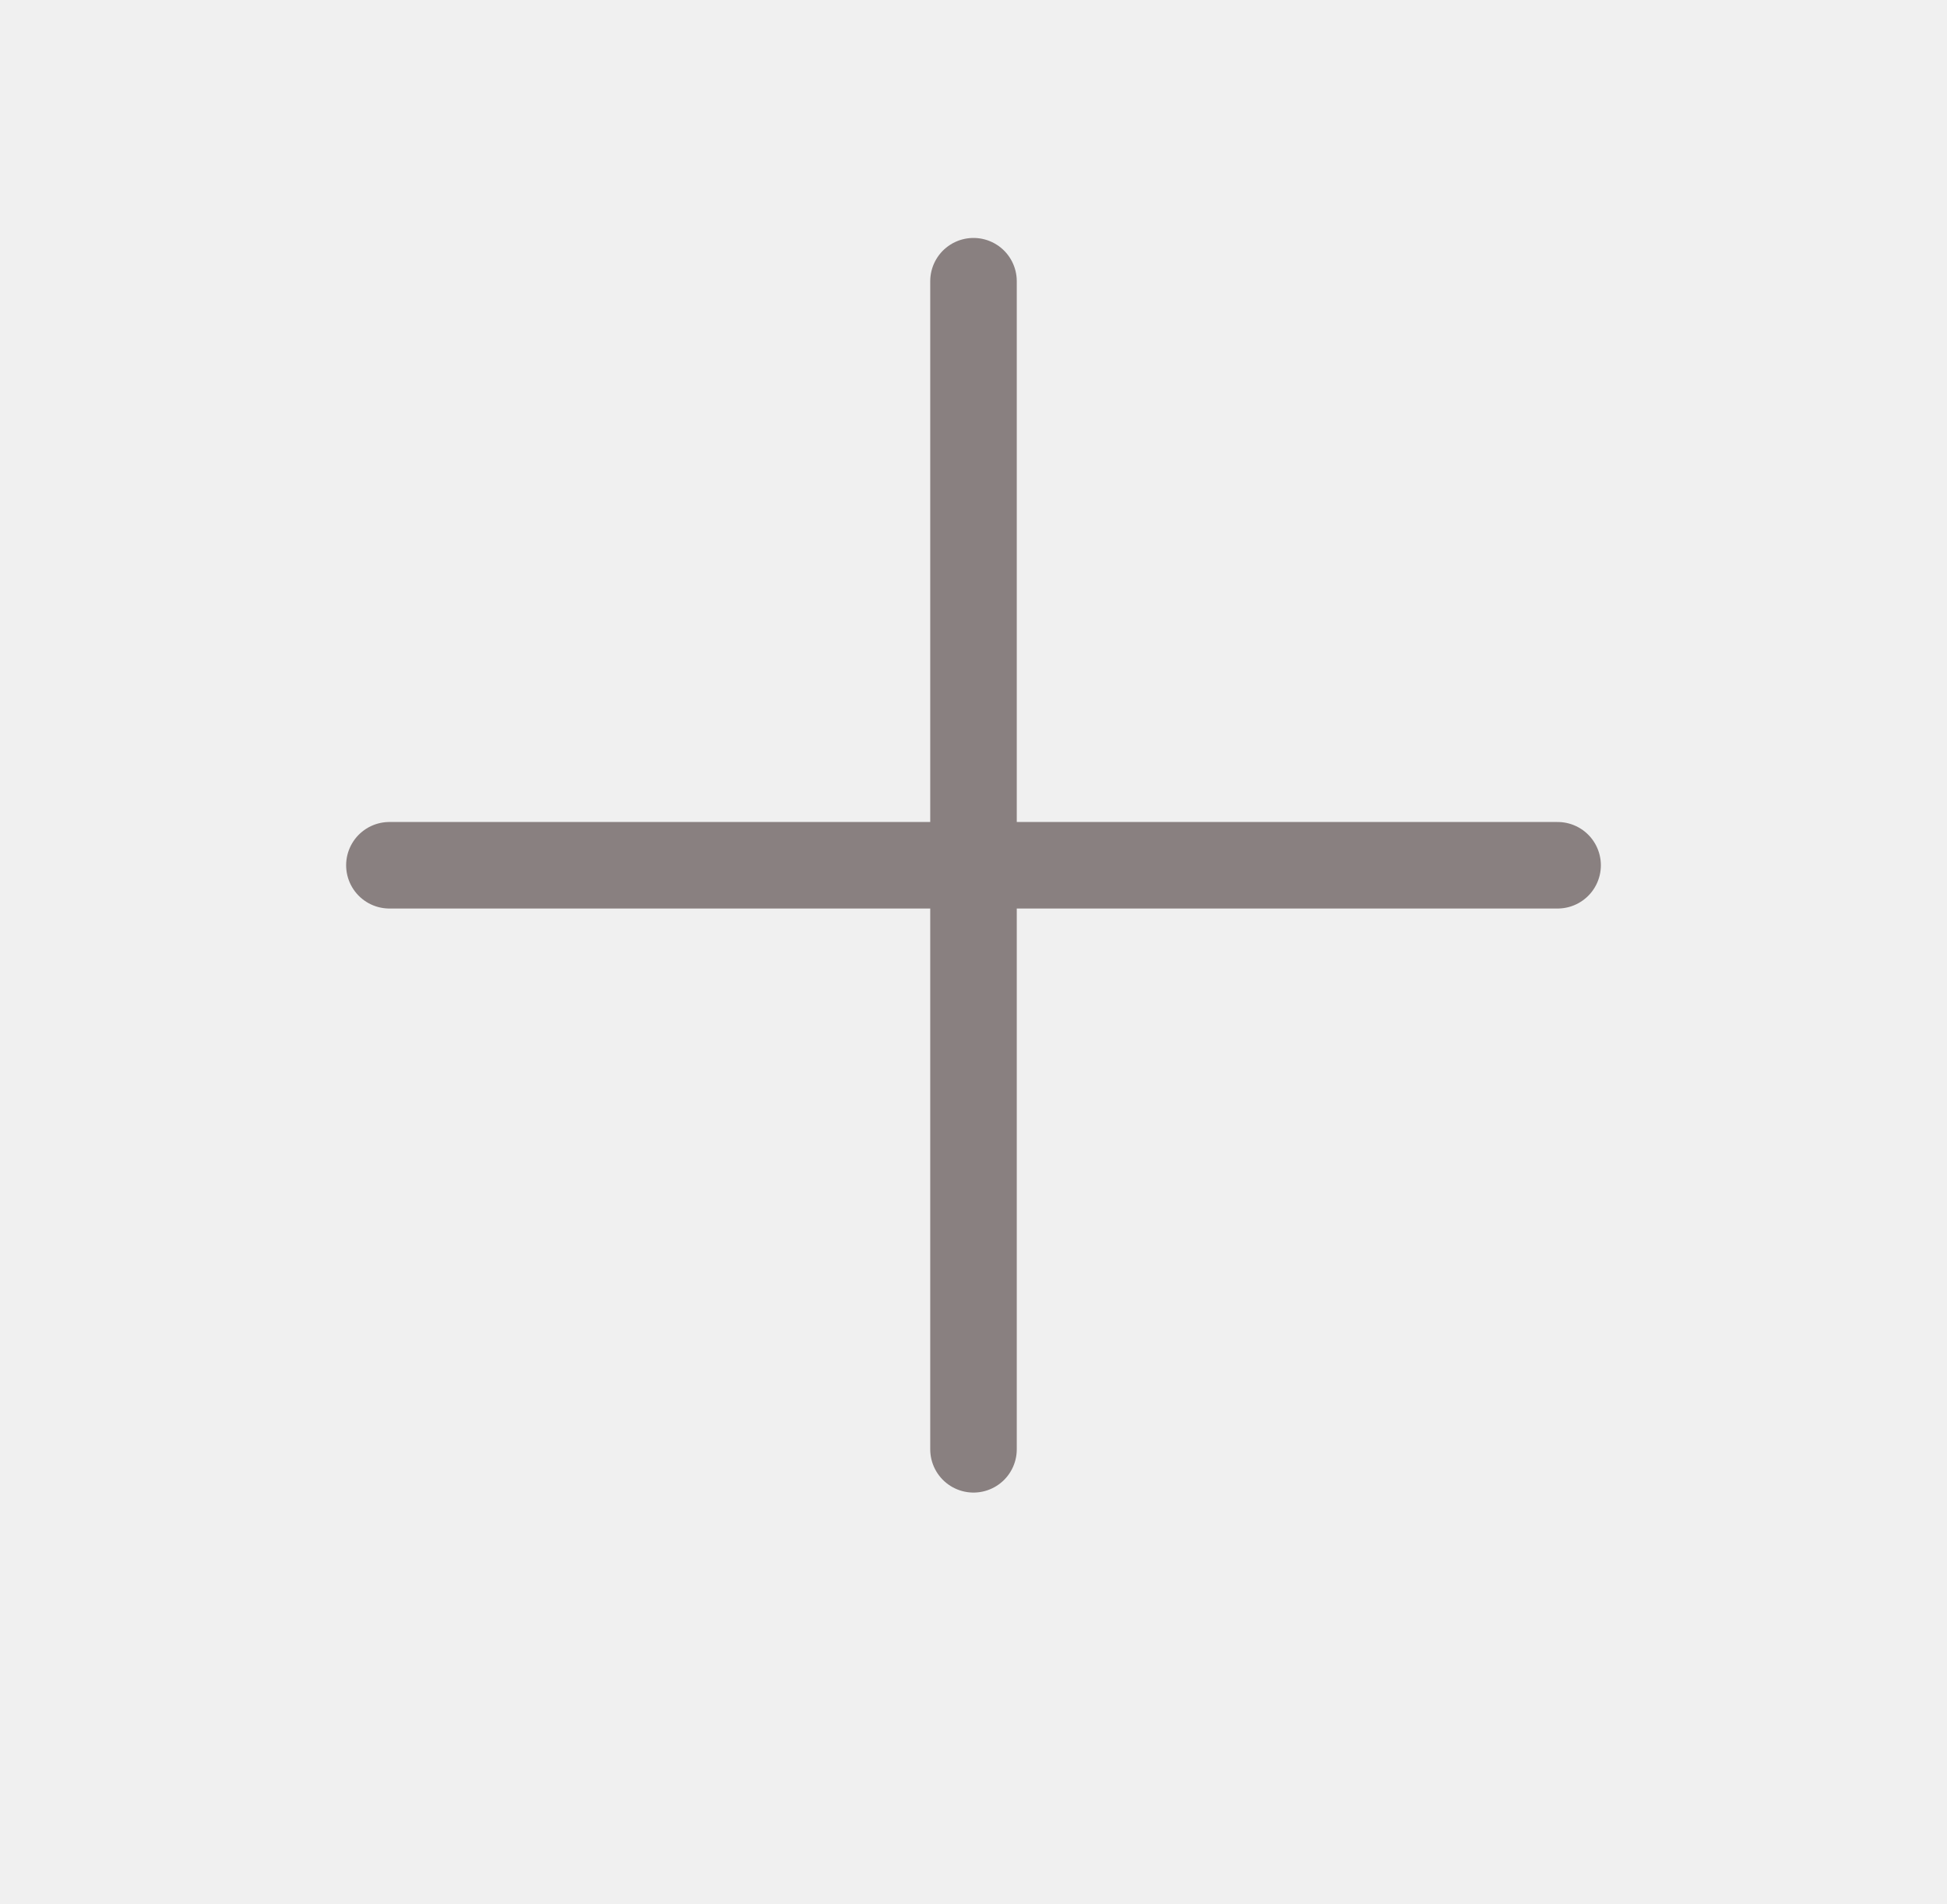
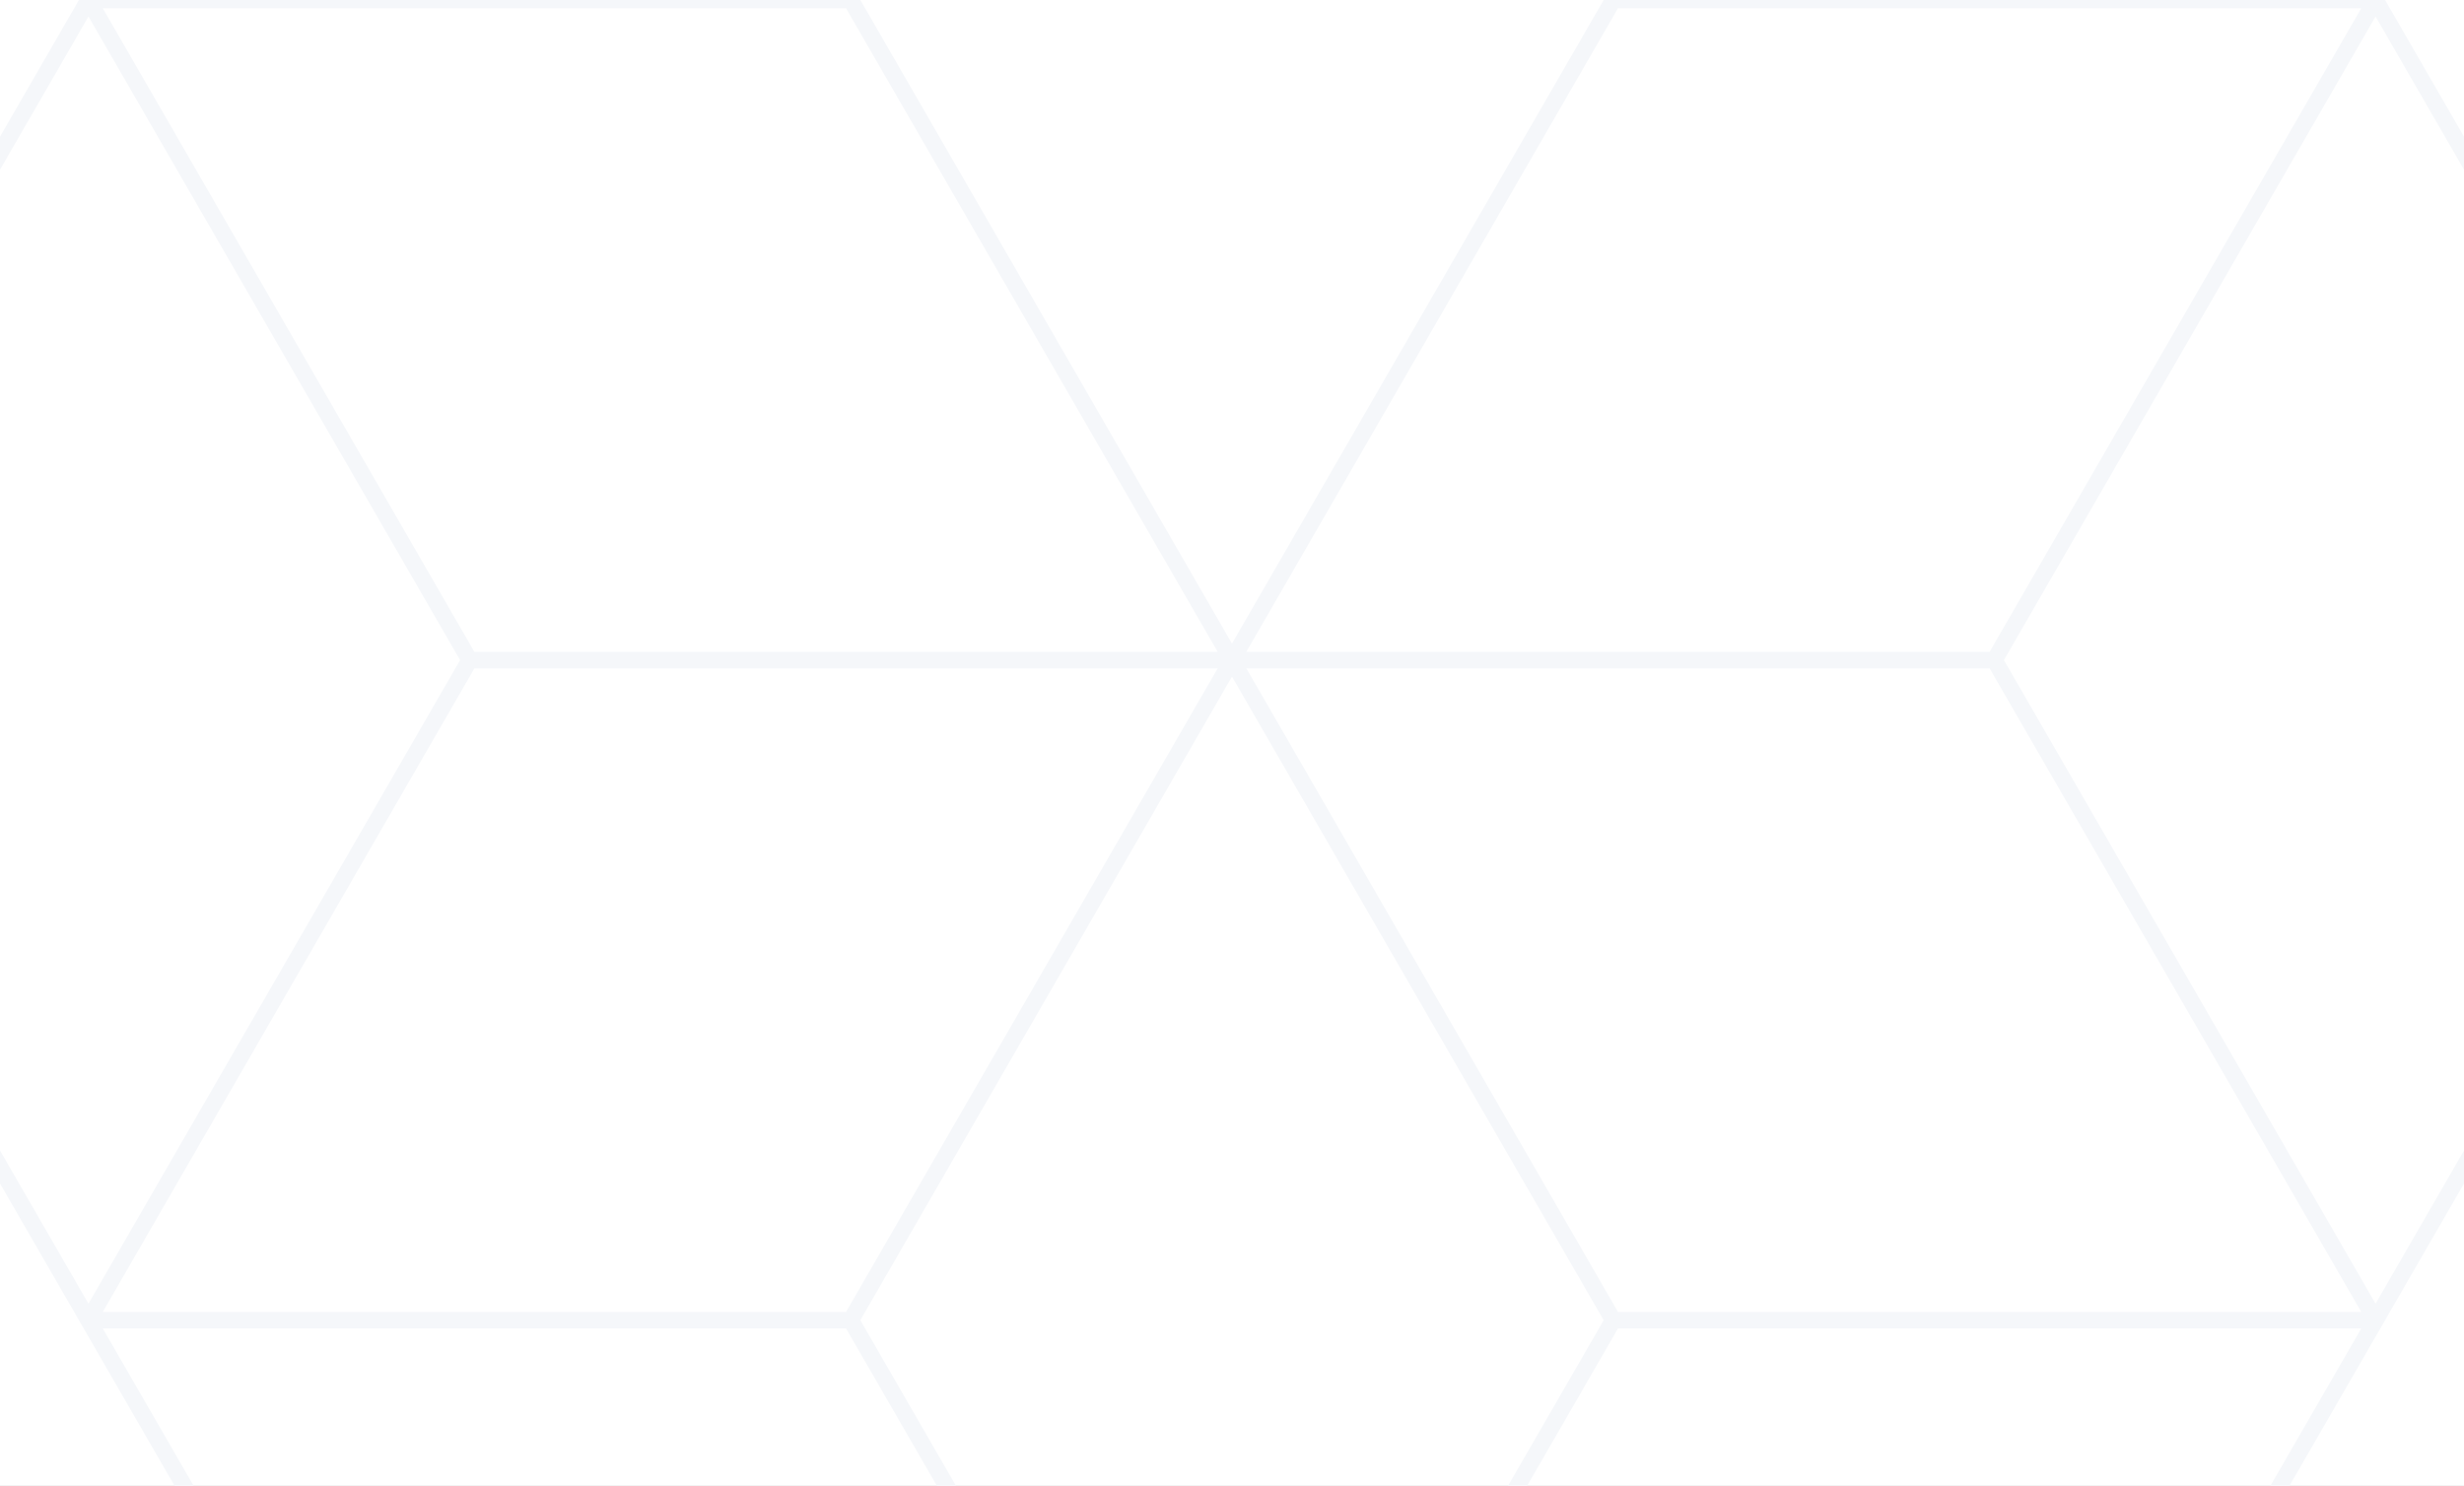
- <svg xmlns="http://www.w3.org/2000/svg" width="22.5" height="22">
-   <rect width="100%" height="100%" fill="none" />
-   <path fill="none" stroke="#898080" stroke-linecap="round" stroke-linejoin="round" d="M4.5 10H18m-6.75-6.75v13.5" />
+ <svg xmlns="http://www.w3.org/2000/svg" width="74.641" height="45">
+   <rect width="100%" height="100%" fill="#fff" />
+   <path fill="none" stroke="#f5f7fa" stroke-width=".5" d="M71.962 40H48.868L37.32 20 48.868 0h23.094l11.547 20zM60.415 60H37.32L25.773 40 37.32 20h23.095l11.547 20zm0-40H37.32L25.773 0 37.32-20h23.095L71.962 0zM37.32 60H14.226L2.68 40l11.547-20h23.095l11.547 20zm0-40H14.226L2.68 0l11.547-20h23.095L48.868 0zM25.773 40H2.68L-8.867 20 2.68 0h23.094L37.32 20z" />
</svg>
